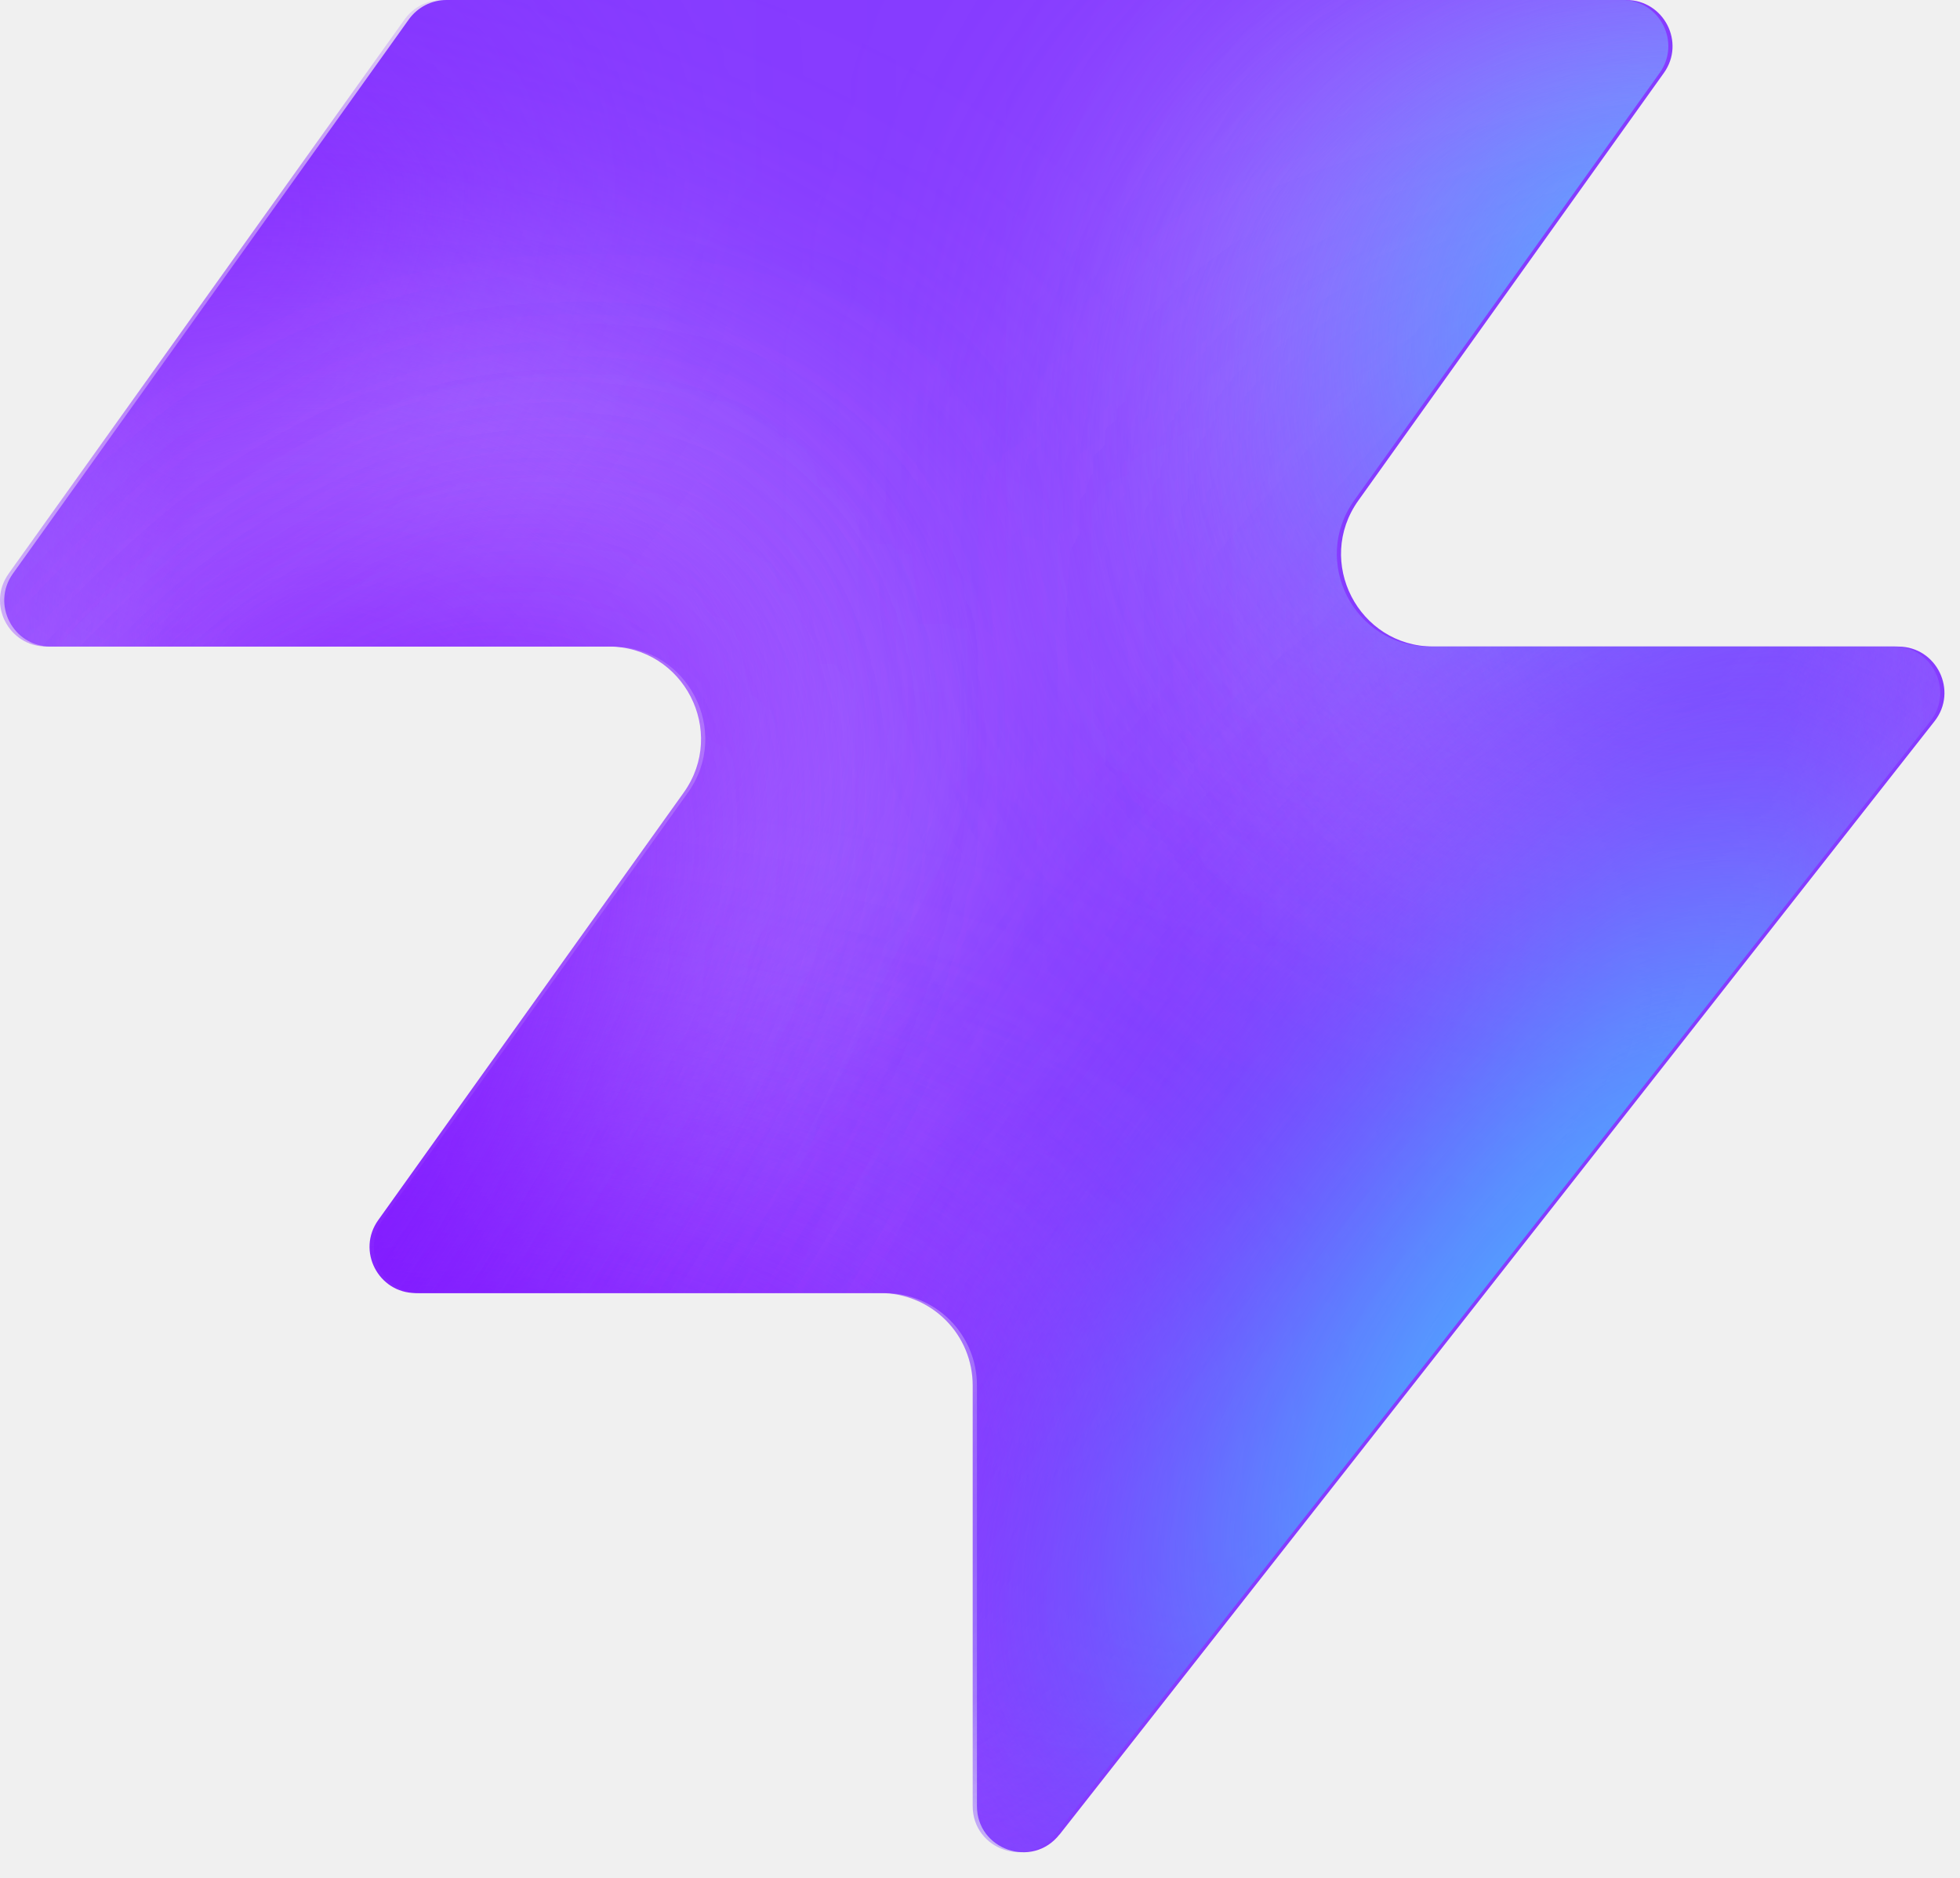
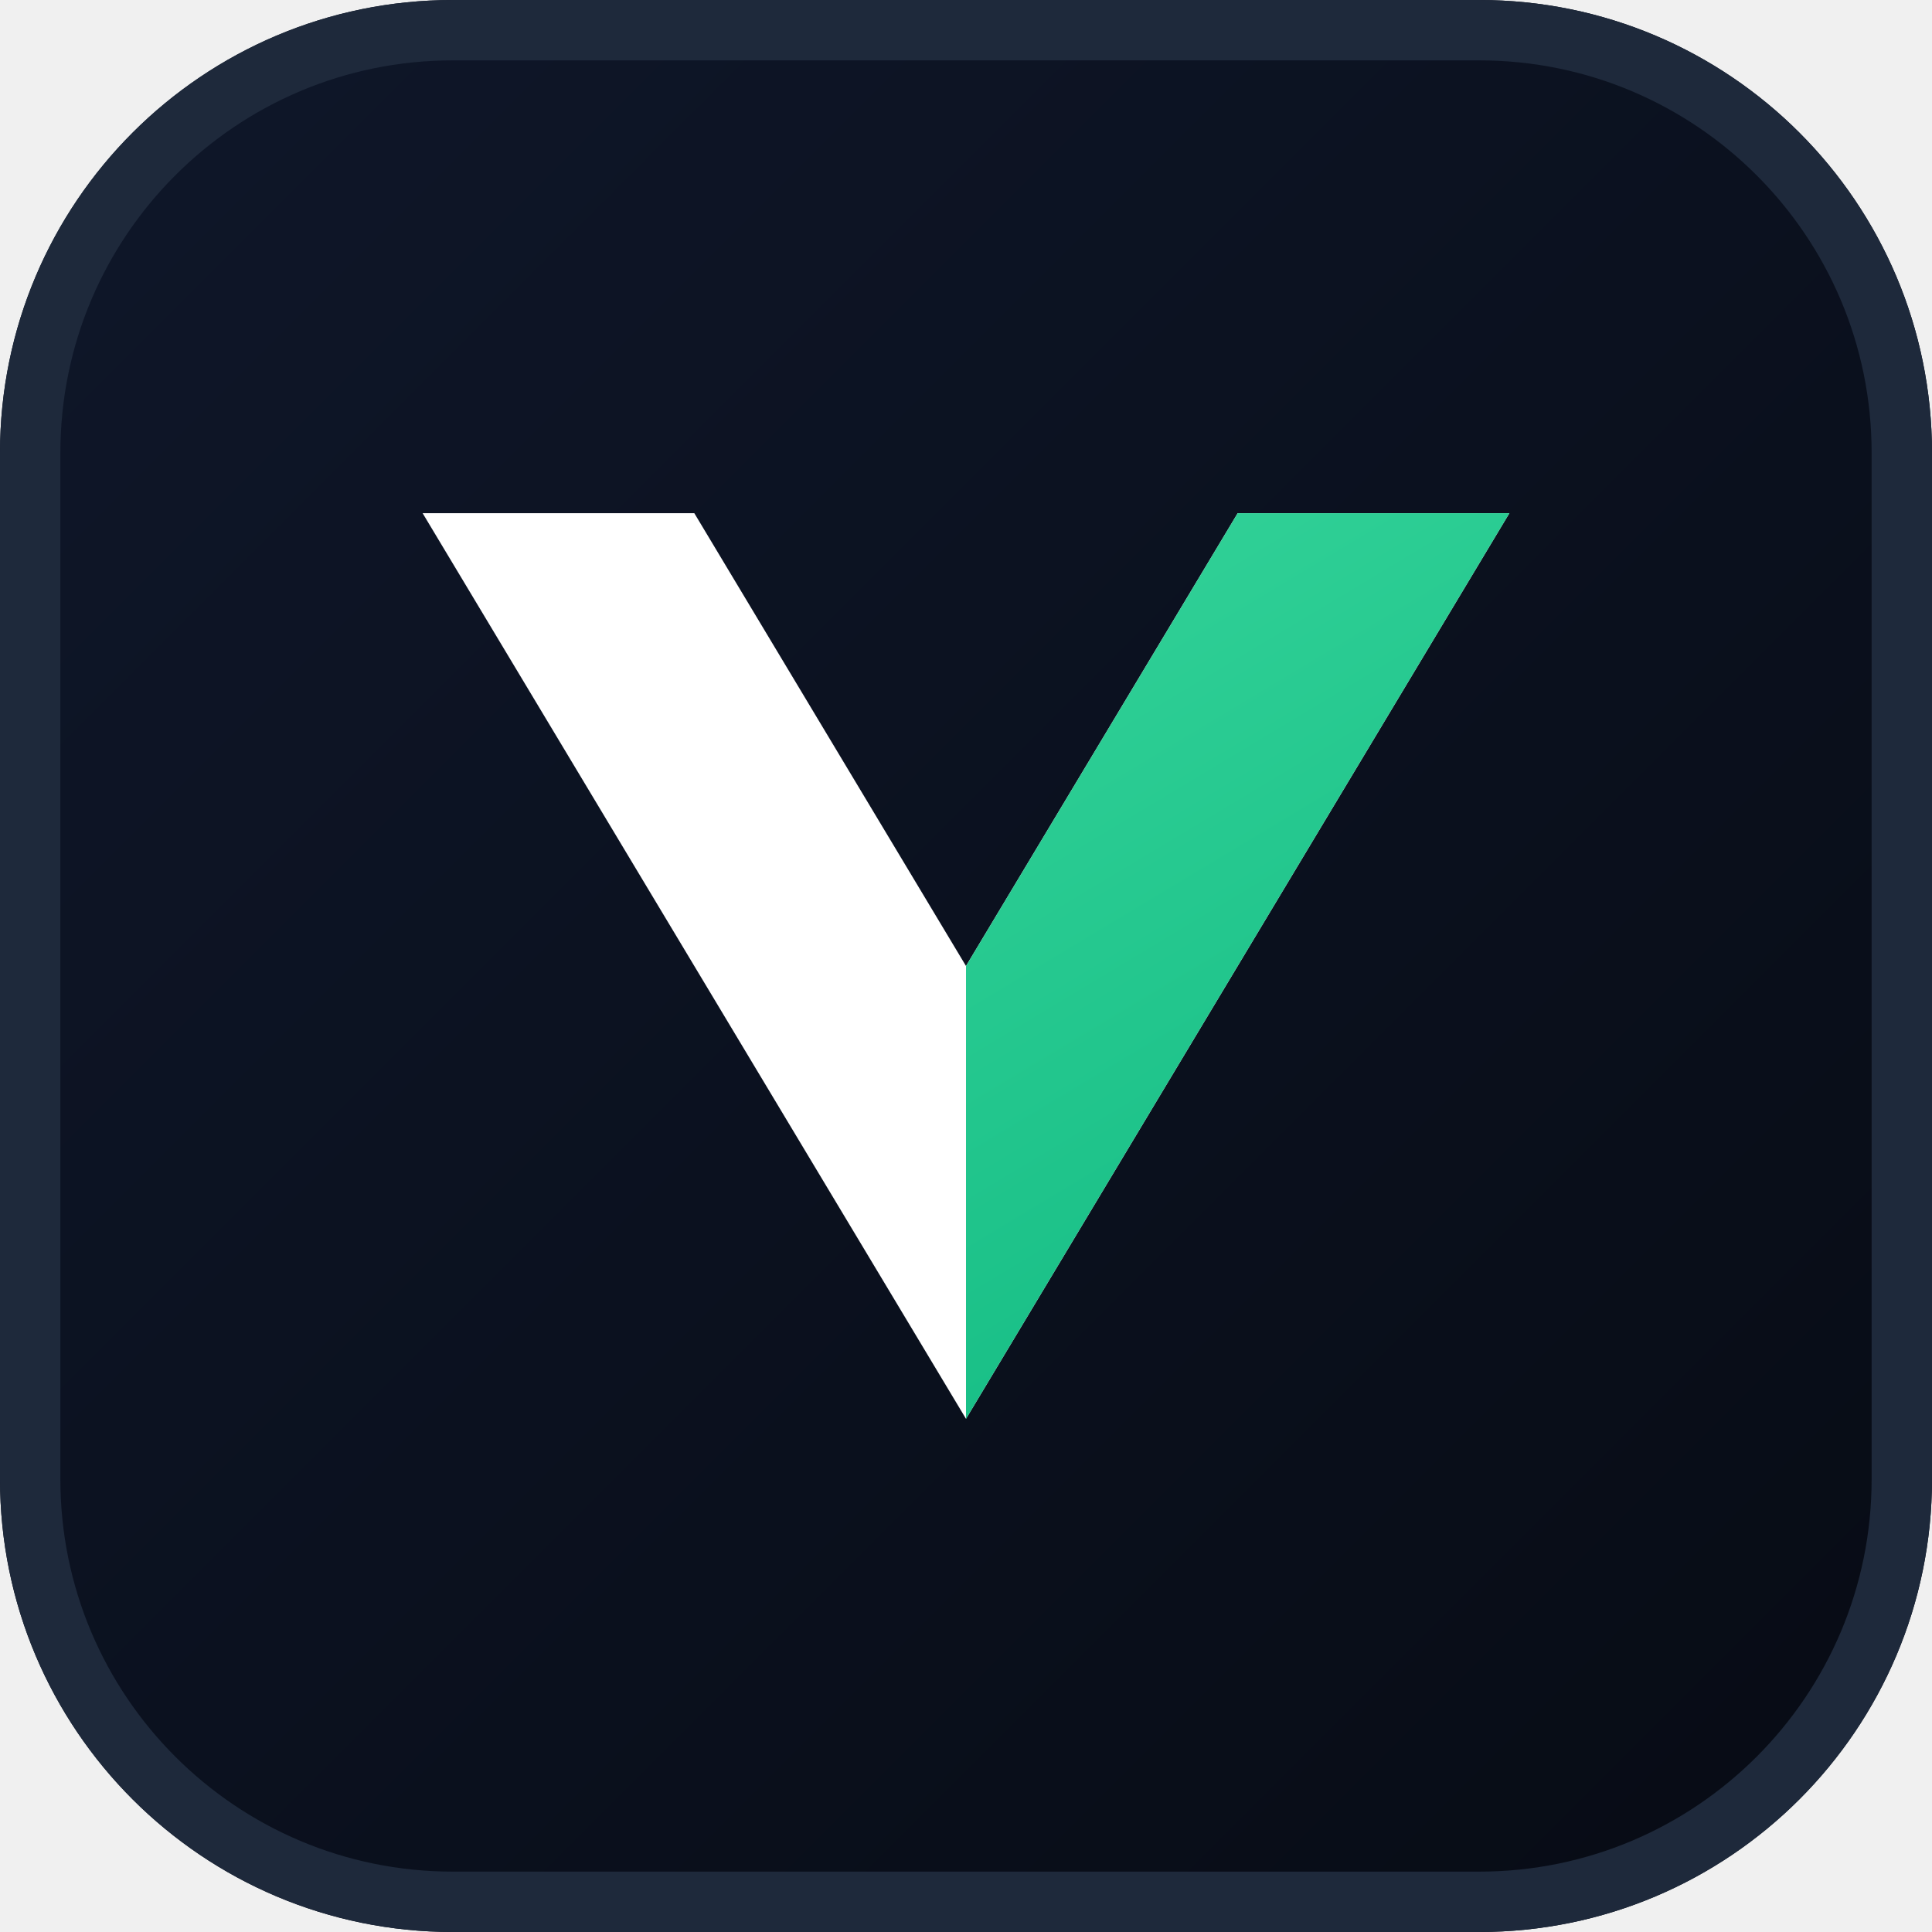
- <svg xmlns="http://www.w3.org/2000/svg" width="48" height="46" fill="none" viewBox="0 0 48 46">
-   <path fill="#863bff" d="M25.946 44.938c-.664.845-2.021.375-2.021-.698V33.937a2.26 2.26 0 0 0-2.262-2.262H10.287c-.92 0-1.456-1.04-.92-1.788l7.48-10.471c1.07-1.497 0-3.578-1.842-3.578H1.237c-.92 0-1.456-1.04-.92-1.788L10.013.474c.214-.297.556-.474.92-.474h28.894c.92 0 1.456 1.04.92 1.788l-7.48 10.471c-1.07 1.498 0 3.579 1.842 3.579h11.377c.943 0 1.473 1.088.89 1.83L25.947 44.94z" style="fill:#863bff;fill:color(display-p3 .525 .23 1);fill-opacity:1" />
-   <mask id="a" width="48" height="46" x="0" y="0" maskUnits="userSpaceOnUse" style="mask-type:alpha">
-     <path fill="#000" d="M25.842 44.938c-.664.844-2.021.375-2.021-.698V33.937a2.26 2.26 0 0 0-2.262-2.262H10.183c-.92 0-1.456-1.04-.92-1.788l7.48-10.471c1.07-1.498 0-3.579-1.842-3.579H1.133c-.92 0-1.456-1.04-.92-1.787L9.91.473c.214-.297.556-.474.92-.474h28.894c.92 0 1.456 1.04.92 1.788l-7.48 10.471c-1.07 1.498 0 3.578 1.842 3.578h11.377c.943 0 1.473 1.088.89 1.832L25.843 44.94z" style="fill:#000;fill-opacity:1" />
-   </mask>
-   <g mask="url(#a)">
-     <g filter="url(#b)">
-       <ellipse cx="5.508" cy="14.704" fill="#ede6ff" rx="5.508" ry="14.704" style="fill:#ede6ff;fill:color(display-p3 .927 .903 1);fill-opacity:1" transform="matrix(.00324 1 1 -.00324 -4.47 31.516)" />
-     </g>
-     <g filter="url(#c)">
-       <ellipse cx="10.399" cy="29.851" fill="#ede6ff" rx="10.399" ry="29.851" style="fill:#ede6ff;fill:color(display-p3 .927 .903 1);fill-opacity:1" transform="matrix(.00324 1 1 -.00324 -39.328 7.883)" />
-     </g>
-     <g filter="url(#d)">
-       <ellipse cx="5.508" cy="30.487" fill="#7e14ff" rx="5.508" ry="30.487" style="fill:#7e14ff;fill:color(display-p3 .492 .077 1);fill-opacity:1" transform="rotate(89.814 -25.913 -14.639)scale(1 -1)" />
-     </g>
-     <g filter="url(#e)">
-       <ellipse cx="5.508" cy="30.599" fill="#7e14ff" rx="5.508" ry="30.599" style="fill:#7e14ff;fill:color(display-p3 .492 .077 1);fill-opacity:1" transform="rotate(89.814 -32.644 -3.334)scale(1 -1)" />
-     </g>
-     <g filter="url(#f)">
-       <ellipse cx="5.508" cy="30.599" fill="#7e14ff" rx="5.508" ry="30.599" style="fill:#7e14ff;fill:color(display-p3 .492 .077 1);fill-opacity:1" transform="matrix(.00324 1 1 -.00324 -34.34 30.47)" />
-     </g>
-     <g filter="url(#g)">
-       <ellipse cx="14.072" cy="22.078" fill="#ede6ff" rx="14.072" ry="22.078" style="fill:#ede6ff;fill:color(display-p3 .927 .903 1);fill-opacity:1" transform="rotate(93.35 24.506 48.493)scale(-1 1)" />
-     </g>
-     <g filter="url(#h)">
-       <ellipse cx="3.47" cy="21.501" fill="#7e14ff" rx="3.47" ry="21.501" style="fill:#7e14ff;fill:color(display-p3 .492 .077 1);fill-opacity:1" transform="rotate(89.009 28.708 47.59)scale(-1 1)" />
-     </g>
-     <g filter="url(#i)">
-       <ellipse cx="3.47" cy="21.501" fill="#7e14ff" rx="3.47" ry="21.501" style="fill:#7e14ff;fill:color(display-p3 .492 .077 1);fill-opacity:1" transform="rotate(89.009 28.708 47.59)scale(-1 1)" />
-     </g>
-     <g filter="url(#j)">
-       <ellipse cx=".387" cy="8.972" fill="#7e14ff" rx="4.407" ry="29.108" style="fill:#7e14ff;fill:color(display-p3 .492 .077 1);fill-opacity:1" transform="rotate(39.51 .387 8.972)" />
-     </g>
-     <g filter="url(#k)">
-       <ellipse cx="47.523" cy="-6.092" fill="#7e14ff" rx="4.407" ry="29.108" style="fill:#7e14ff;fill:color(display-p3 .492 .077 1);fill-opacity:1" transform="rotate(37.892 47.523 -6.092)" />
-     </g>
-     <g filter="url(#l)">
-       <ellipse cx="41.412" cy="6.333" fill="#47bfff" rx="5.971" ry="9.665" style="fill:#47bfff;fill:color(display-p3 .28 .748 1);fill-opacity:1" transform="rotate(37.892 41.412 6.333)" />
-     </g>
-     <g filter="url(#m)">
-       <ellipse cx="-1.879" cy="38.332" fill="#7e14ff" rx="4.407" ry="29.108" style="fill:#7e14ff;fill:color(display-p3 .492 .077 1);fill-opacity:1" transform="rotate(37.892 -1.88 38.332)" />
-     </g>
-     <g filter="url(#n)">
-       <ellipse cx="-1.879" cy="38.332" fill="#7e14ff" rx="4.407" ry="29.108" style="fill:#7e14ff;fill:color(display-p3 .492 .077 1);fill-opacity:1" transform="rotate(37.892 -1.88 38.332)" />
-     </g>
-     <g filter="url(#o)">
-       <ellipse cx="35.651" cy="29.907" fill="#7e14ff" rx="4.407" ry="29.108" style="fill:#7e14ff;fill:color(display-p3 .492 .077 1);fill-opacity:1" transform="rotate(37.892 35.651 29.907)" />
-     </g>
-     <g filter="url(#p)">
-       <ellipse cx="38.418" cy="32.4" fill="#47bfff" rx="5.971" ry="15.297" style="fill:#47bfff;fill:color(display-p3 .28 .748 1);fill-opacity:1" transform="rotate(37.892 38.418 32.4)" />
-     </g>
-   </g>
+ <svg xmlns="http://www.w3.org/2000/svg" viewBox="0 0 32 32" width="32" height="32" fill="none">
  <defs>
-     <filter id="b" width="60.045" height="41.654" x="-19.77" y="16.149" color-interpolation-filters="sRGB" filterUnits="userSpaceOnUse">
-       <feFlood flood-opacity="0" result="BackgroundImageFix" />
-       <feBlend in="SourceGraphic" in2="BackgroundImageFix" result="shape" />
-       <feGaussianBlur result="effect1_foregroundBlur_2002_17158" stdDeviation="7.659" />
-     </filter>
-     <filter id="c" width="90.34" height="51.437" x="-54.613" y="-7.533" color-interpolation-filters="sRGB" filterUnits="userSpaceOnUse">
-       <feFlood flood-opacity="0" result="BackgroundImageFix" />
-       <feBlend in="SourceGraphic" in2="BackgroundImageFix" result="shape" />
-       <feGaussianBlur result="effect1_foregroundBlur_2002_17158" stdDeviation="7.659" />
-     </filter>
-     <filter id="d" width="79.355" height="29.4" x="-49.64" y="2.03" color-interpolation-filters="sRGB" filterUnits="userSpaceOnUse">
-       <feFlood flood-opacity="0" result="BackgroundImageFix" />
-       <feBlend in="SourceGraphic" in2="BackgroundImageFix" result="shape" />
-       <feGaussianBlur result="effect1_foregroundBlur_2002_17158" stdDeviation="4.596" />
-     </filter>
-     <filter id="e" width="79.579" height="29.4" x="-45.045" y="20.029" color-interpolation-filters="sRGB" filterUnits="userSpaceOnUse">
-       <feFlood flood-opacity="0" result="BackgroundImageFix" />
-       <feBlend in="SourceGraphic" in2="BackgroundImageFix" result="shape" />
-       <feGaussianBlur result="effect1_foregroundBlur_2002_17158" stdDeviation="4.596" />
-     </filter>
-     <filter id="f" width="79.579" height="29.4" x="-43.513" y="21.178" color-interpolation-filters="sRGB" filterUnits="userSpaceOnUse">
-       <feFlood flood-opacity="0" result="BackgroundImageFix" />
-       <feBlend in="SourceGraphic" in2="BackgroundImageFix" result="shape" />
-       <feGaussianBlur result="effect1_foregroundBlur_2002_17158" stdDeviation="4.596" />
-     </filter>
-     <filter id="g" width="74.749" height="58.852" x="15.756" y="-17.901" color-interpolation-filters="sRGB" filterUnits="userSpaceOnUse">
-       <feFlood flood-opacity="0" result="BackgroundImageFix" />
-       <feBlend in="SourceGraphic" in2="BackgroundImageFix" result="shape" />
-       <feGaussianBlur result="effect1_foregroundBlur_2002_17158" stdDeviation="7.659" />
-     </filter>
-     <filter id="h" width="61.377" height="25.362" x="23.548" y="2.284" color-interpolation-filters="sRGB" filterUnits="userSpaceOnUse">
-       <feFlood flood-opacity="0" result="BackgroundImageFix" />
-       <feBlend in="SourceGraphic" in2="BackgroundImageFix" result="shape" />
-       <feGaussianBlur result="effect1_foregroundBlur_2002_17158" stdDeviation="4.596" />
-     </filter>
-     <filter id="i" width="61.377" height="25.362" x="23.548" y="2.284" color-interpolation-filters="sRGB" filterUnits="userSpaceOnUse">
-       <feFlood flood-opacity="0" result="BackgroundImageFix" />
-       <feBlend in="SourceGraphic" in2="BackgroundImageFix" result="shape" />
-       <feGaussianBlur result="effect1_foregroundBlur_2002_17158" stdDeviation="4.596" />
-     </filter>
-     <filter id="j" width="56.045" height="63.649" x="-27.636" y="-22.853" color-interpolation-filters="sRGB" filterUnits="userSpaceOnUse">
-       <feFlood flood-opacity="0" result="BackgroundImageFix" />
-       <feBlend in="SourceGraphic" in2="BackgroundImageFix" result="shape" />
-       <feGaussianBlur result="effect1_foregroundBlur_2002_17158" stdDeviation="4.596" />
-     </filter>
-     <filter id="k" width="54.814" height="64.646" x="20.116" y="-38.415" color-interpolation-filters="sRGB" filterUnits="userSpaceOnUse">
-       <feFlood flood-opacity="0" result="BackgroundImageFix" />
-       <feBlend in="SourceGraphic" in2="BackgroundImageFix" result="shape" />
-       <feGaussianBlur result="effect1_foregroundBlur_2002_17158" stdDeviation="4.596" />
-     </filter>
-     <filter id="l" width="33.541" height="35.313" x="24.641" y="-11.323" color-interpolation-filters="sRGB" filterUnits="userSpaceOnUse">
-       <feFlood flood-opacity="0" result="BackgroundImageFix" />
-       <feBlend in="SourceGraphic" in2="BackgroundImageFix" result="shape" />
-       <feGaussianBlur result="effect1_foregroundBlur_2002_17158" stdDeviation="4.596" />
-     </filter>
-     <filter id="m" width="54.814" height="64.646" x="-29.286" y="6.009" color-interpolation-filters="sRGB" filterUnits="userSpaceOnUse">
-       <feFlood flood-opacity="0" result="BackgroundImageFix" />
-       <feBlend in="SourceGraphic" in2="BackgroundImageFix" result="shape" />
-       <feGaussianBlur result="effect1_foregroundBlur_2002_17158" stdDeviation="4.596" />
-     </filter>
-     <filter id="n" width="54.814" height="64.646" x="-29.286" y="6.009" color-interpolation-filters="sRGB" filterUnits="userSpaceOnUse">
-       <feFlood flood-opacity="0" result="BackgroundImageFix" />
-       <feBlend in="SourceGraphic" in2="BackgroundImageFix" result="shape" />
-       <feGaussianBlur result="effect1_foregroundBlur_2002_17158" stdDeviation="4.596" />
-     </filter>
-     <filter id="o" width="54.814" height="64.646" x="8.244" y="-2.416" color-interpolation-filters="sRGB" filterUnits="userSpaceOnUse">
-       <feFlood flood-opacity="0" result="BackgroundImageFix" />
-       <feBlend in="SourceGraphic" in2="BackgroundImageFix" result="shape" />
-       <feGaussianBlur result="effect1_foregroundBlur_2002_17158" stdDeviation="4.596" />
-     </filter>
-     <filter id="p" width="39.409" height="43.623" x="18.713" y="10.588" color-interpolation-filters="sRGB" filterUnits="userSpaceOnUse">
-       <feFlood flood-opacity="0" result="BackgroundImageFix" />
-       <feBlend in="SourceGraphic" in2="BackgroundImageFix" result="shape" />
-       <feGaussianBlur result="effect1_foregroundBlur_2002_17158" stdDeviation="4.596" />
-     </filter>
+     <linearGradient id="vaultex-bg" x1="0" y1="0" x2="32" y2="32" gradientUnits="userSpaceOnUse">
+       <stop offset="0%" stop-color="#0F172A" />
+       <stop offset="100%" stop-color="#070B14" />
+     </linearGradient>
+     <linearGradient id="vaultex-emerald" x1="16" y1="8.5" x2="25" y2="23.5" gradientUnits="userSpaceOnUse">
+       <stop offset="0%" stop-color="#34D399" />
+       <stop offset="100%" stop-color="#10B981" />
+     </linearGradient>
  </defs>
+   <rect width="32" height="32" rx="7.5" fill="url(#vaultex-bg)" />
+   <rect x="0.5" y="0.5" width="31" height="31" rx="7" stroke="#1E293B" stroke-width="1" />
+   <path d="M7 8.5H11.5L16 16L20.5 8.5H25L16 23.5Z" fill="#FFFFFF" />
+   <path d="M16 16L20.5 8.5H25L16 23.5Z" fill="url(#vaultex-emerald)" />
</svg>
